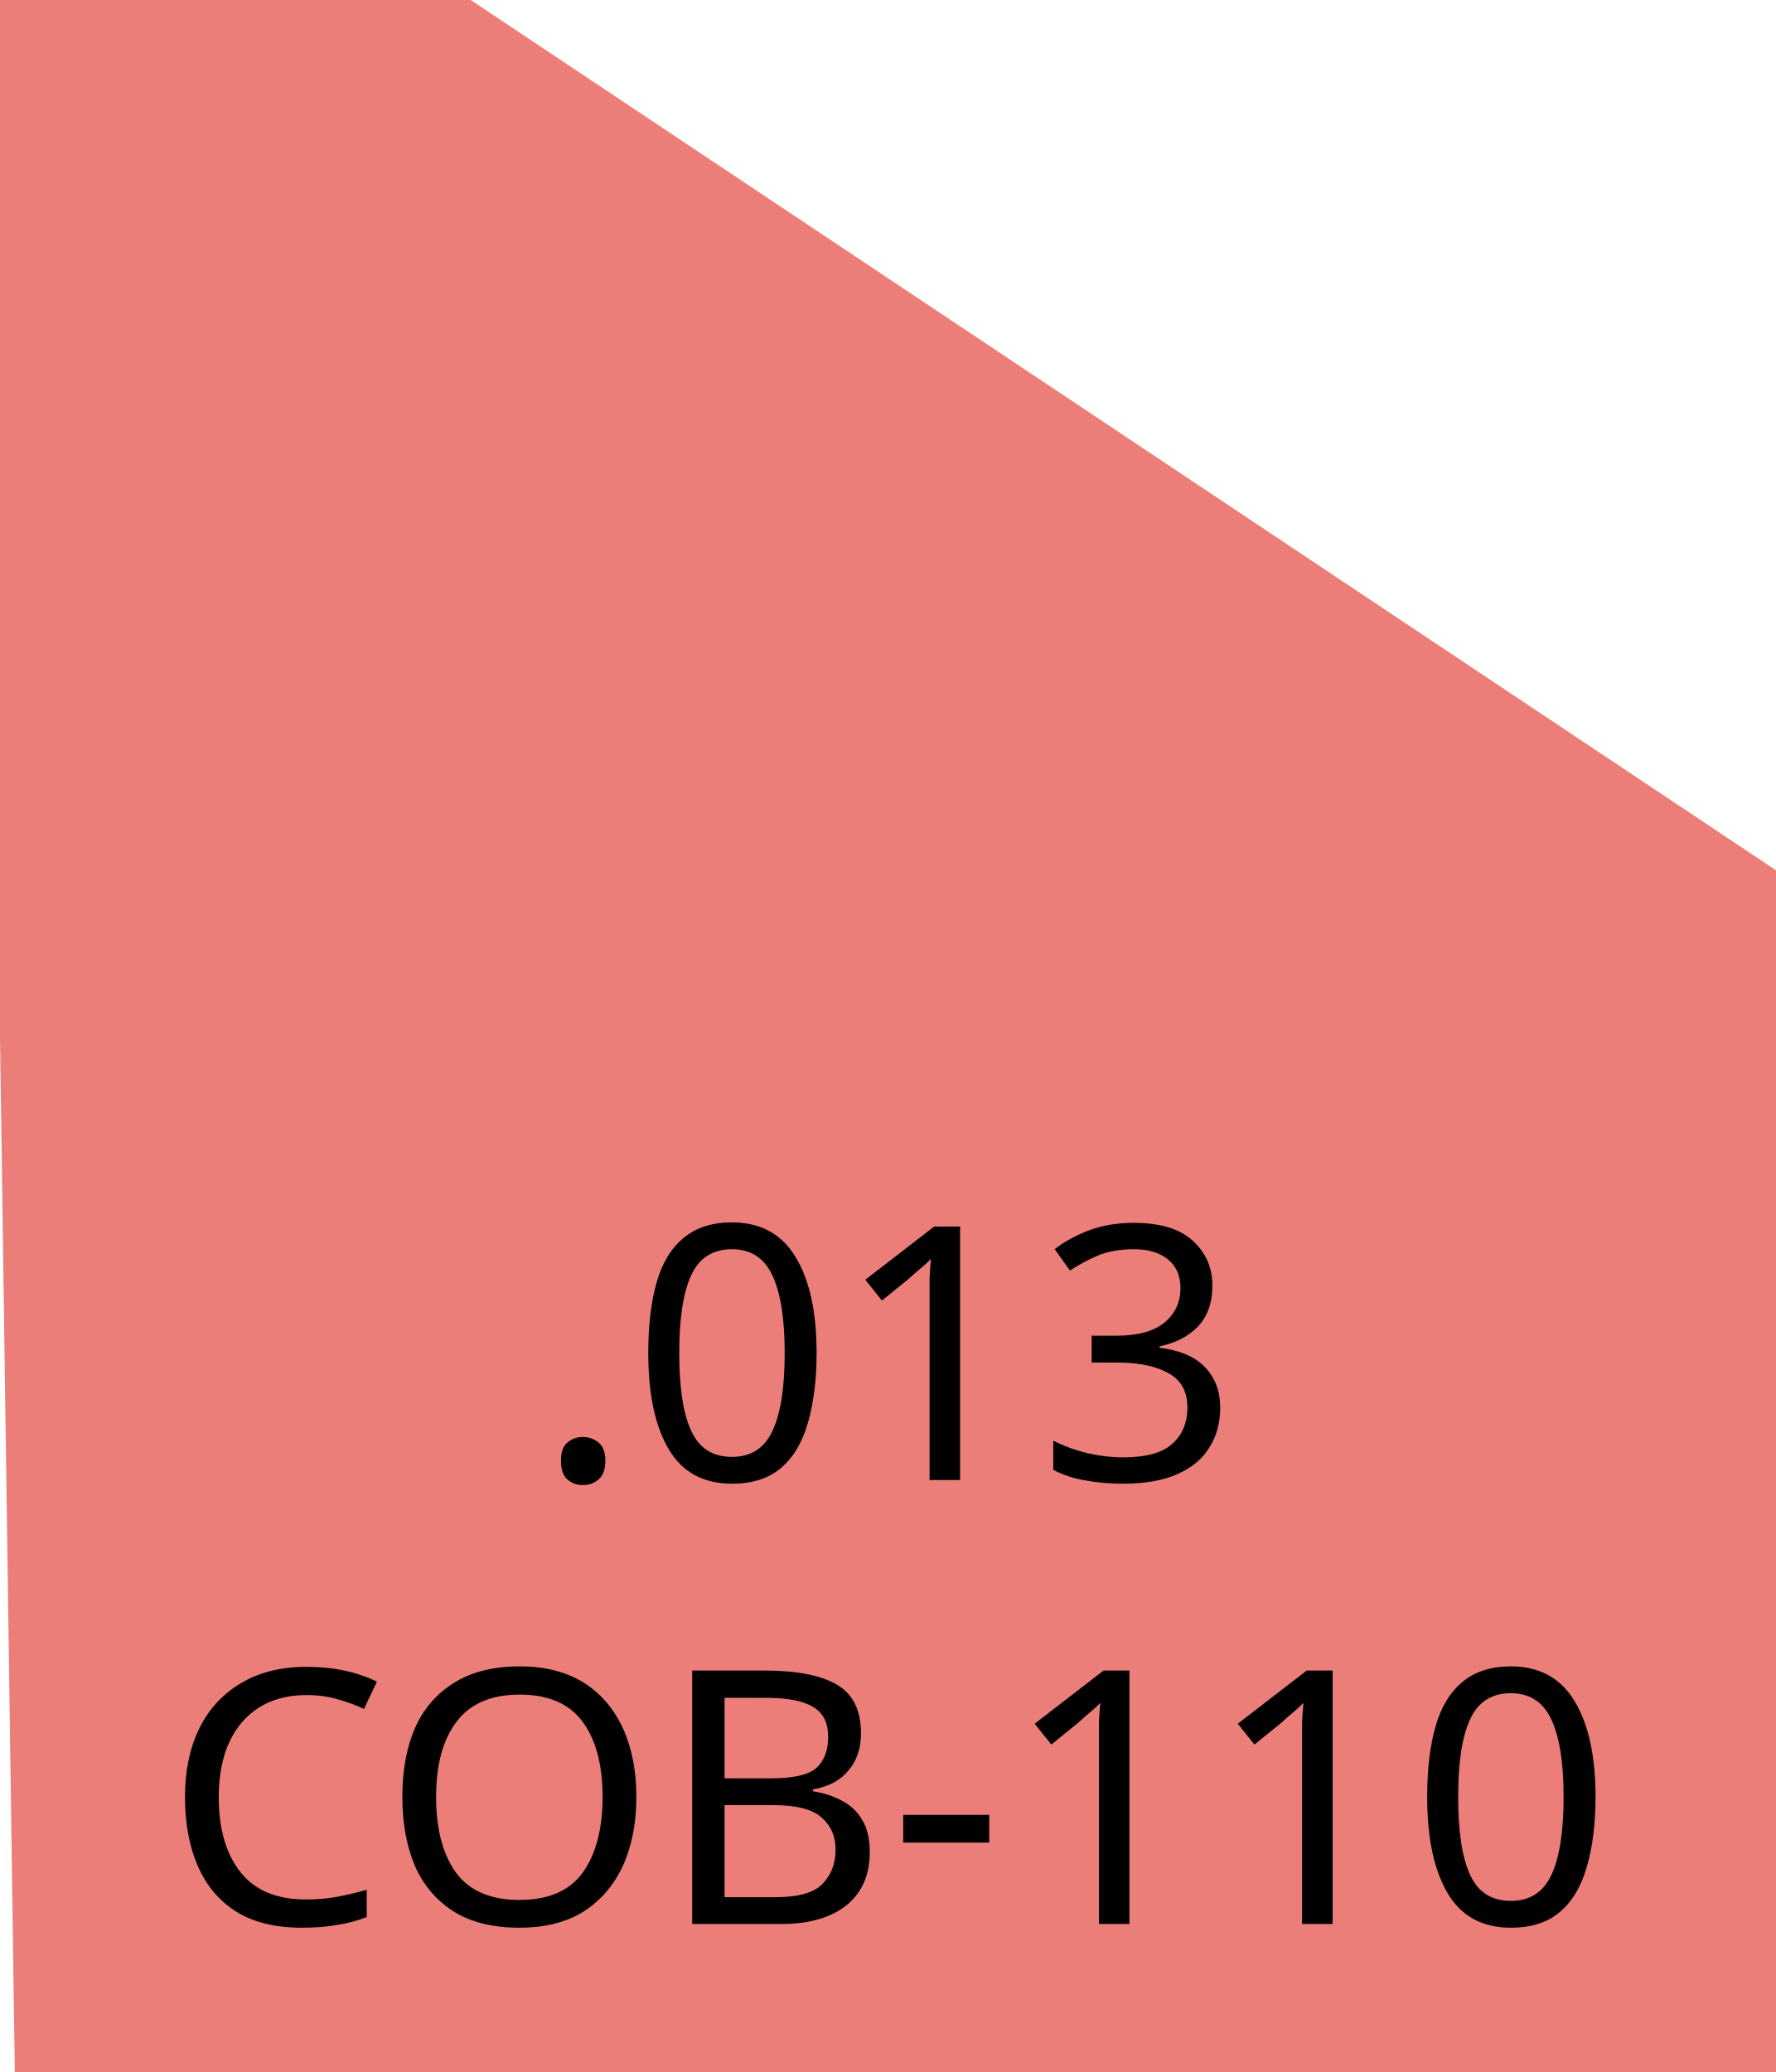
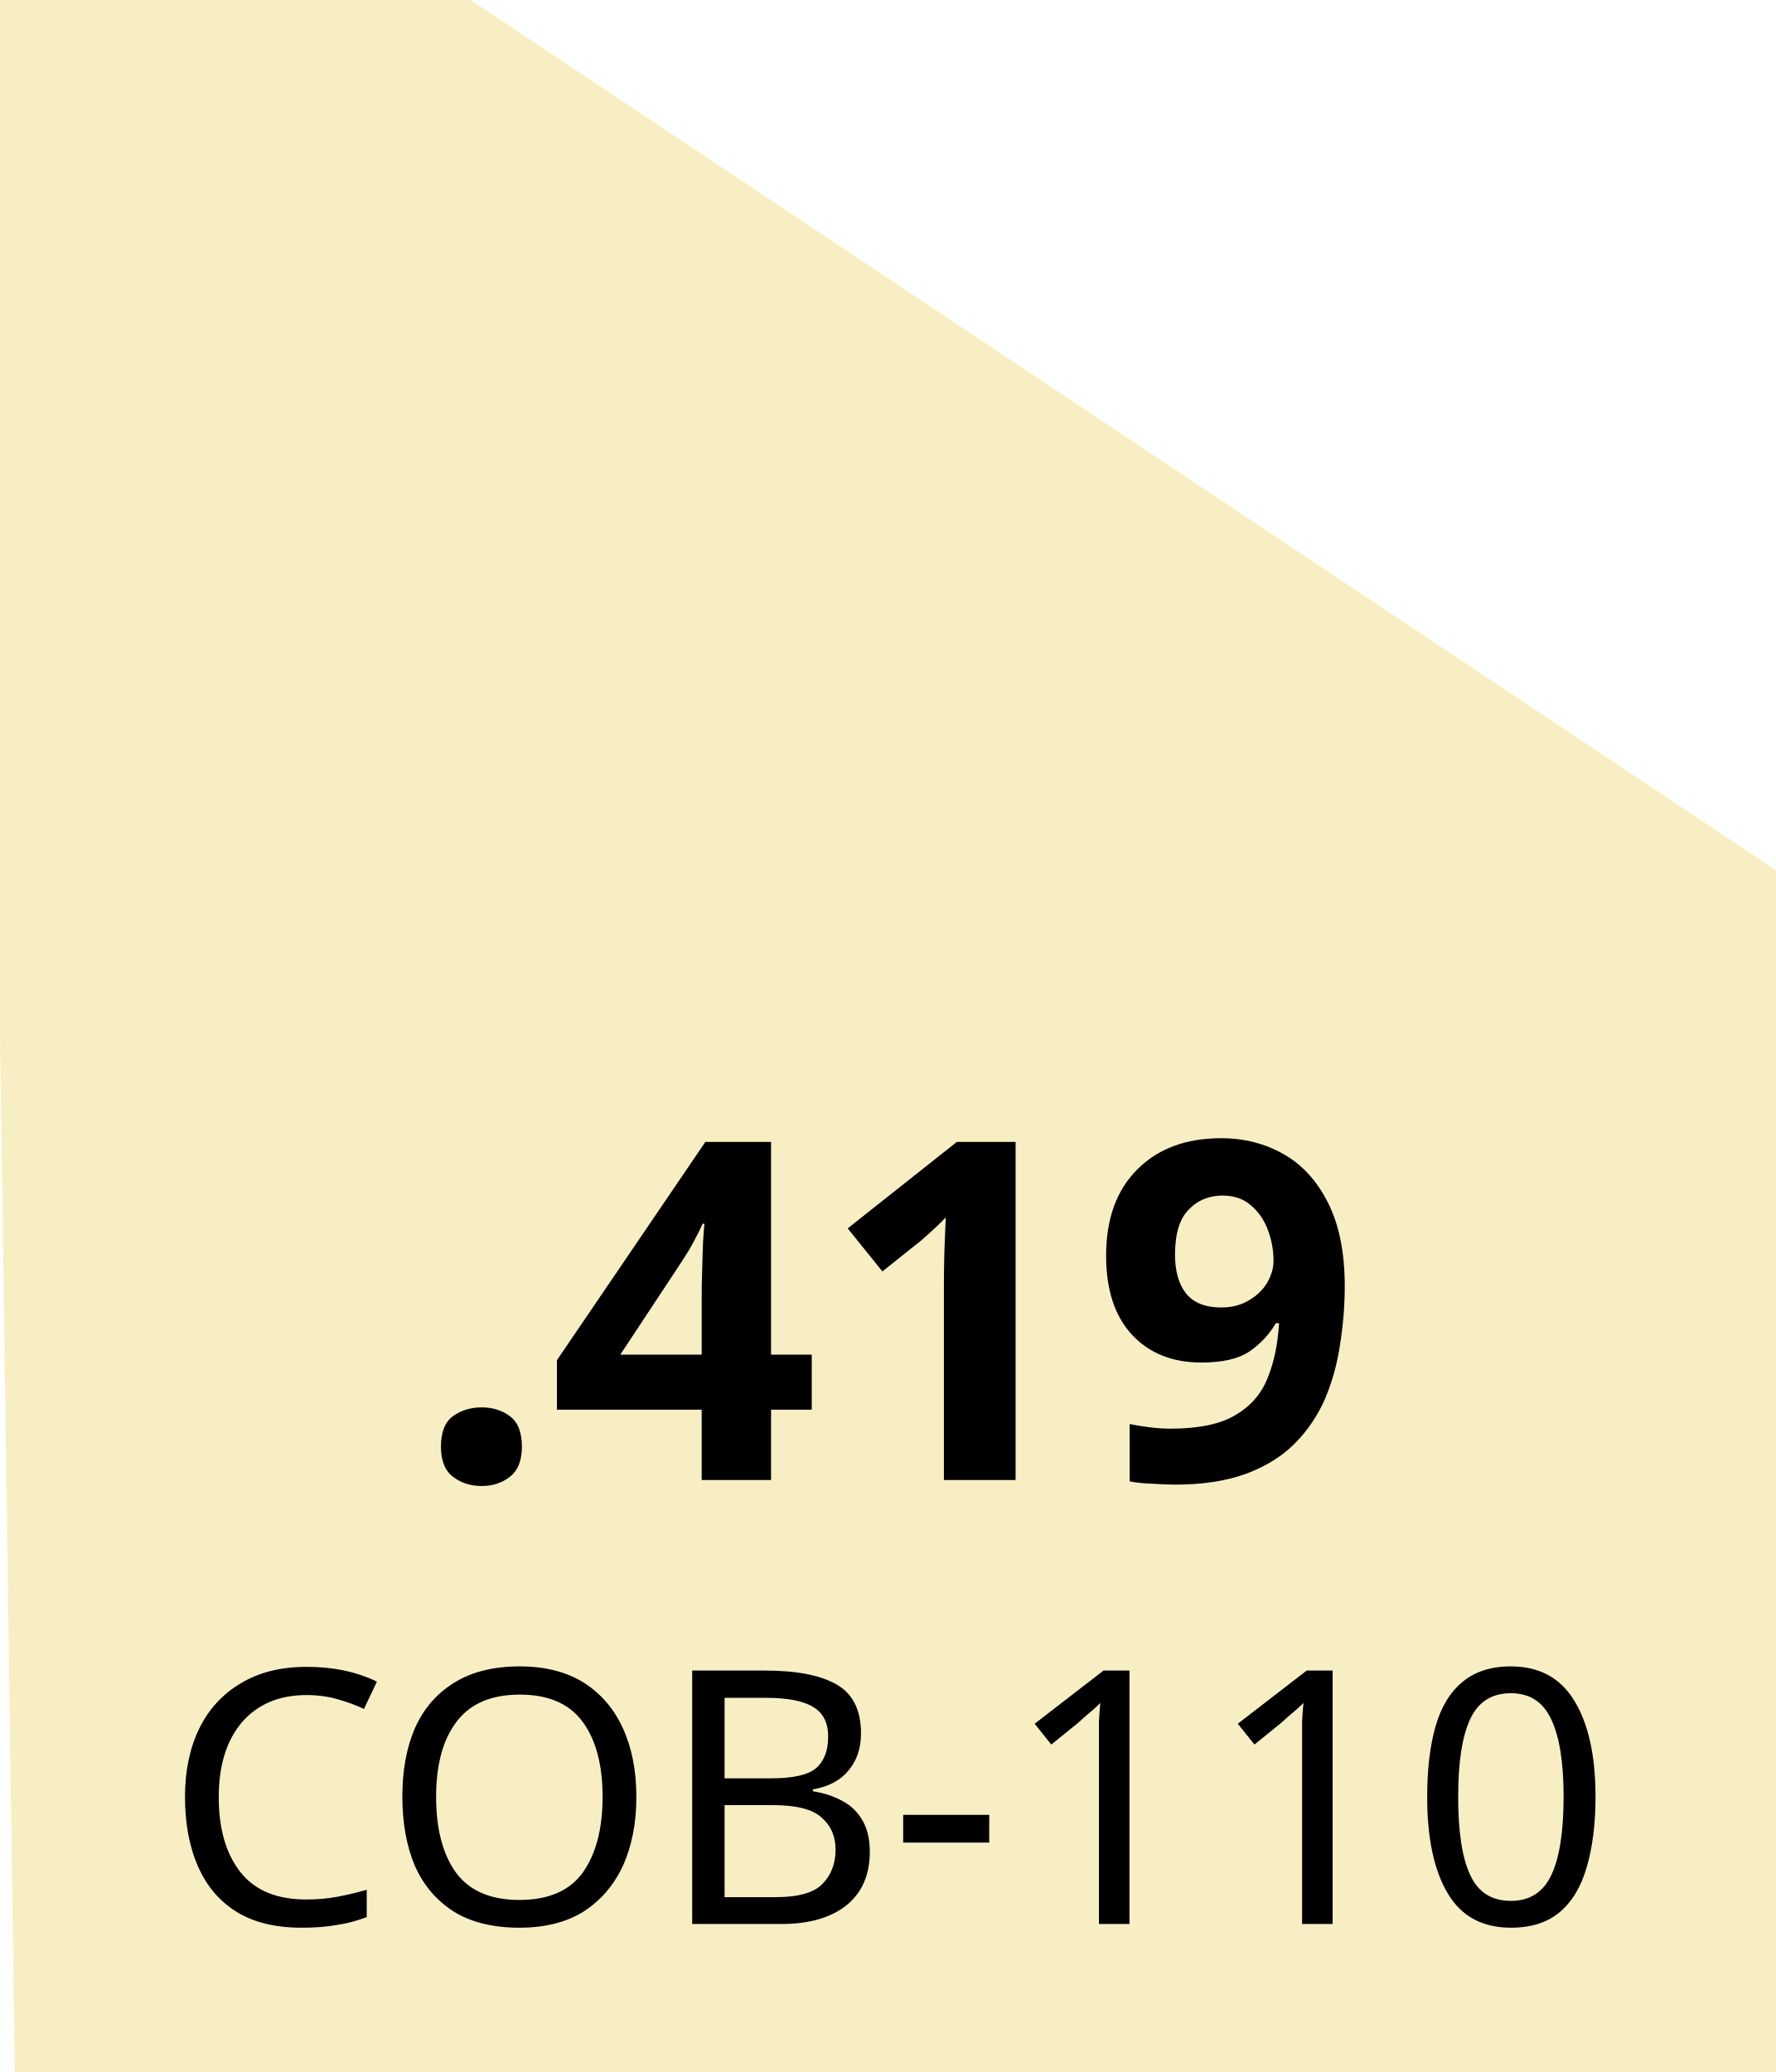
<svg xmlns="http://www.w3.org/2000/svg" width="60" height="70" viewBox="0 0 60 70" fill="none">
-   <polygon points="1,70 60,70 60,30 15,0 15,0 0,0" fill="#ec7e79" stroke="#ec7e79" />
-   <text x="30" y="50" text-anchor="middle" font-family="Frutiger" font-size="12" fill="black">.013</text>
+   <polygon points="1,70 60,70 60,30 15,0 15,0 0,0" fill="#f7eec3" stroke="#f7eec3" />
+   <text x="30" y="50" text-anchor="middle" font-family="Frutiger" font-size="16" font-weight="bold" fill="black">.419</text>
  <text x="30" y="65" text-anchor="middle" font-family="Frutiger" font-size="12" fill="black">COB-110</text>
</svg>
